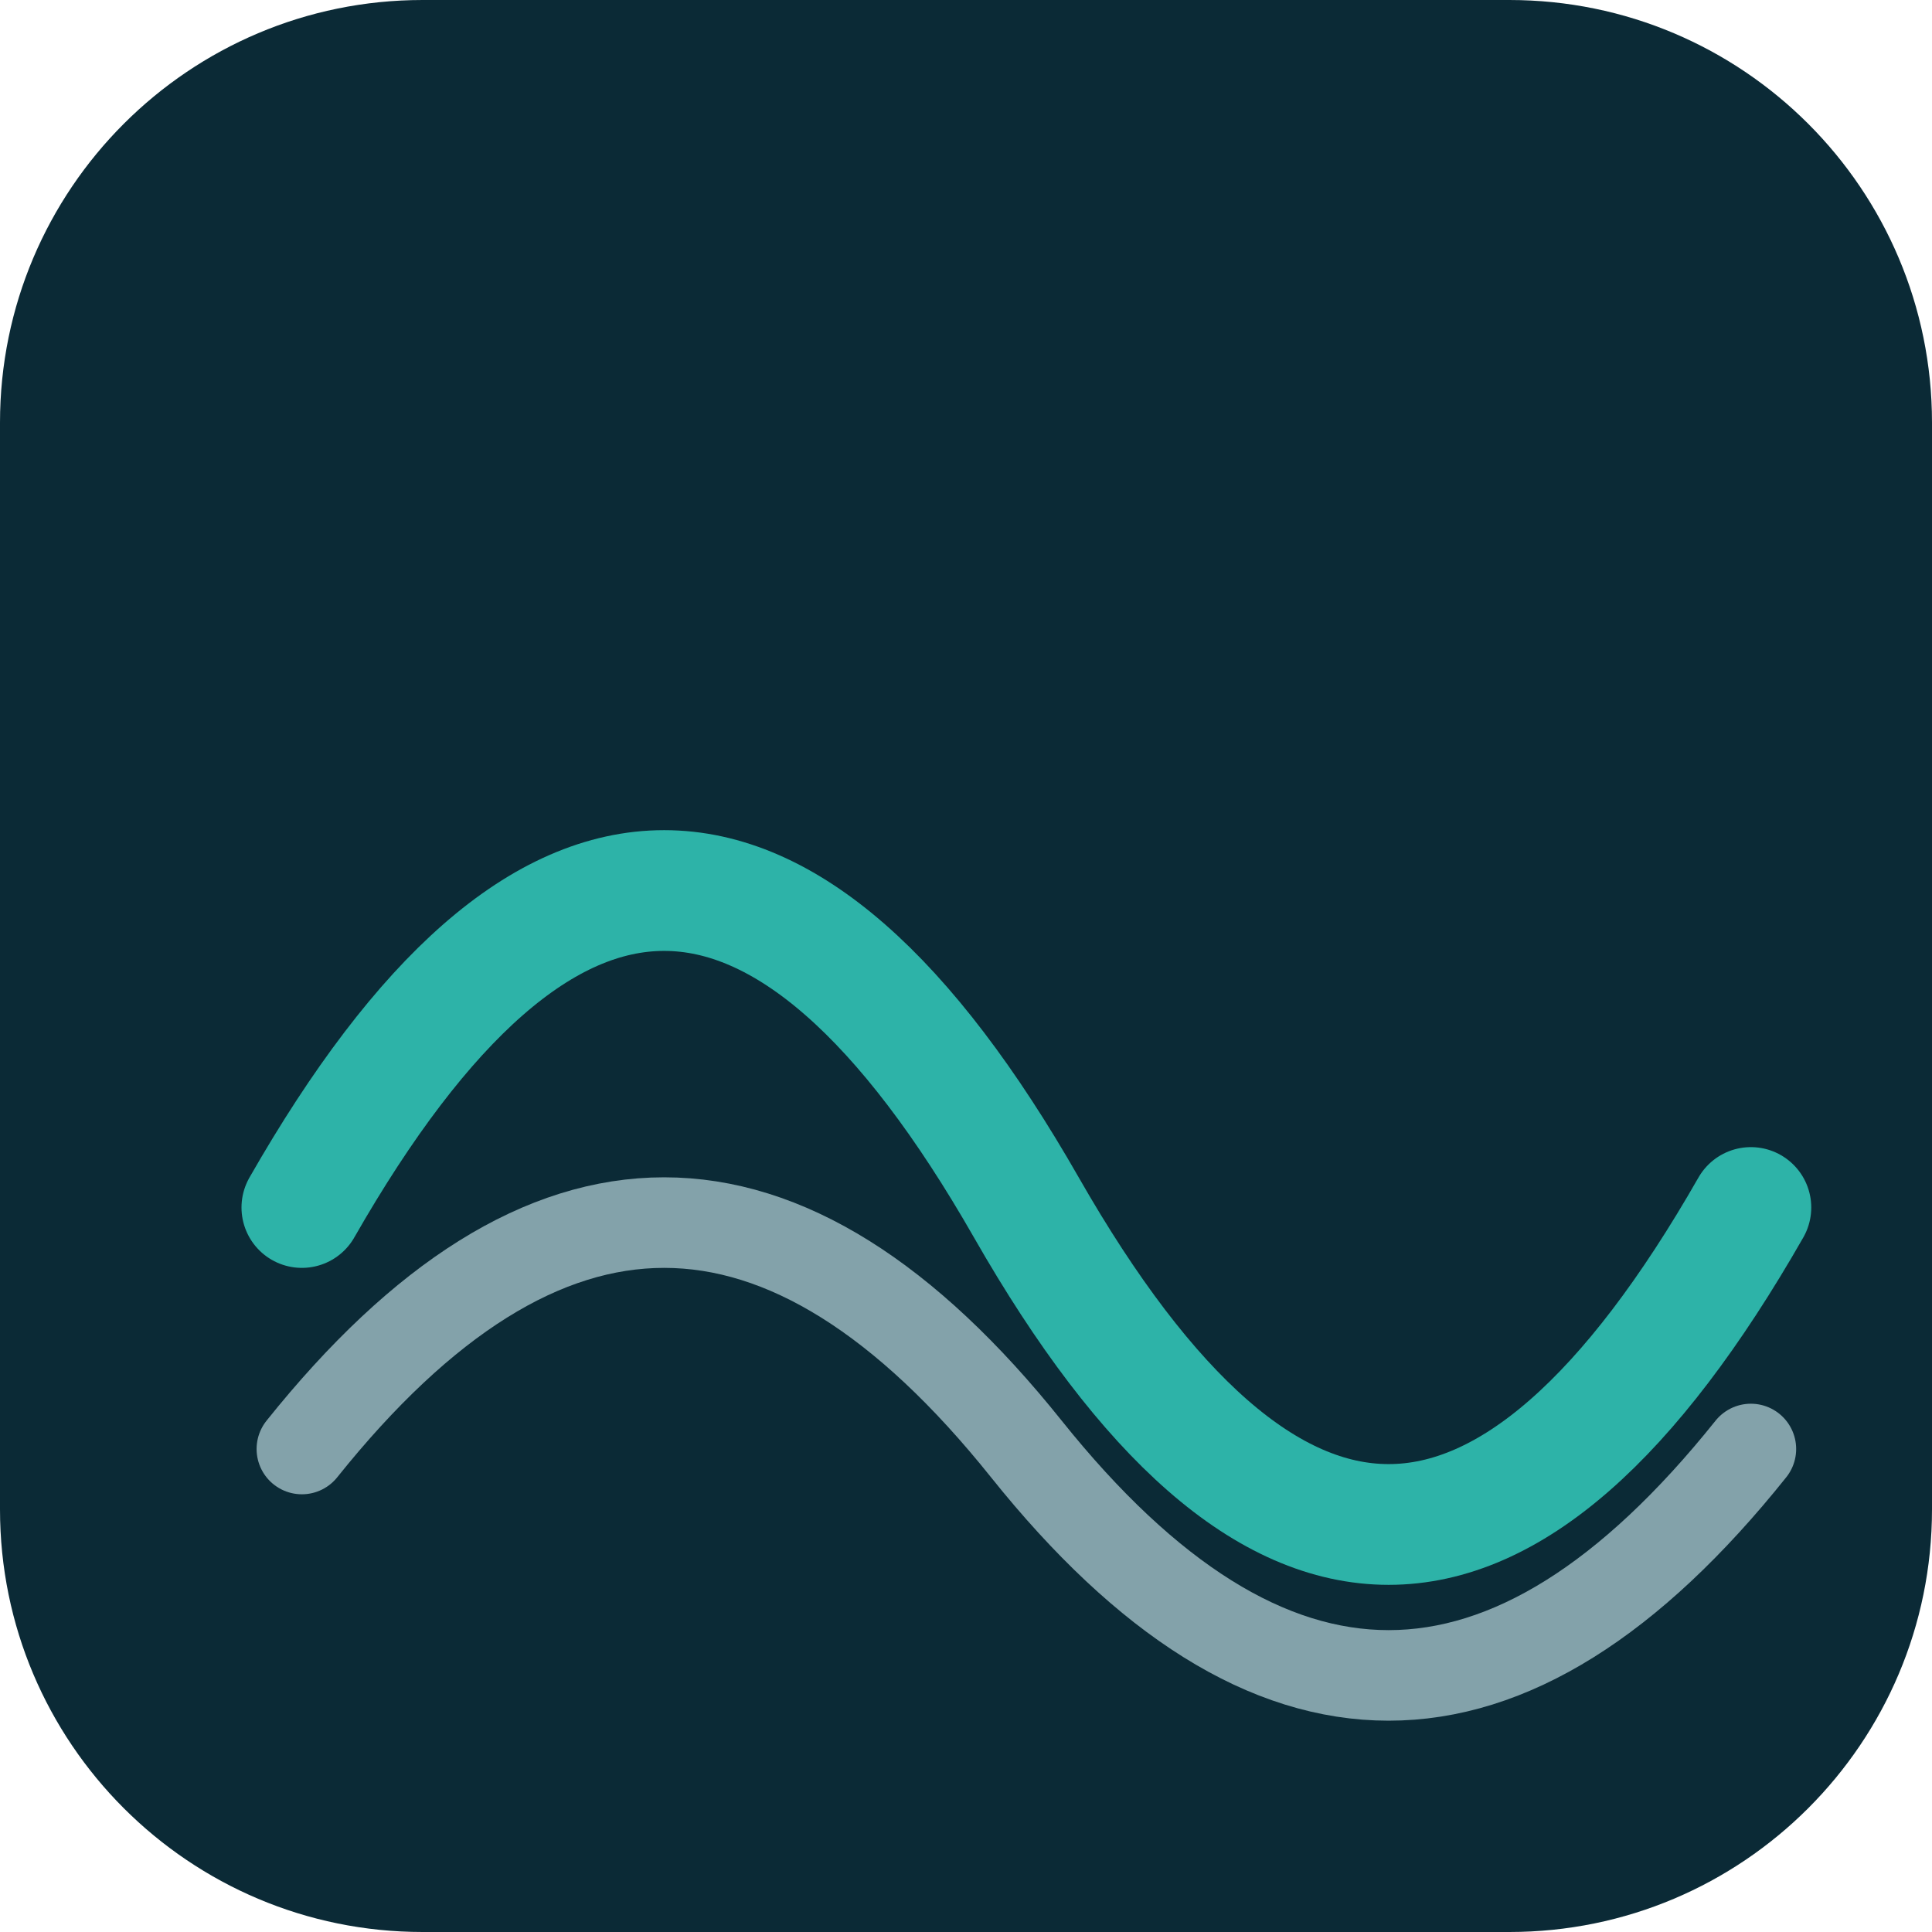
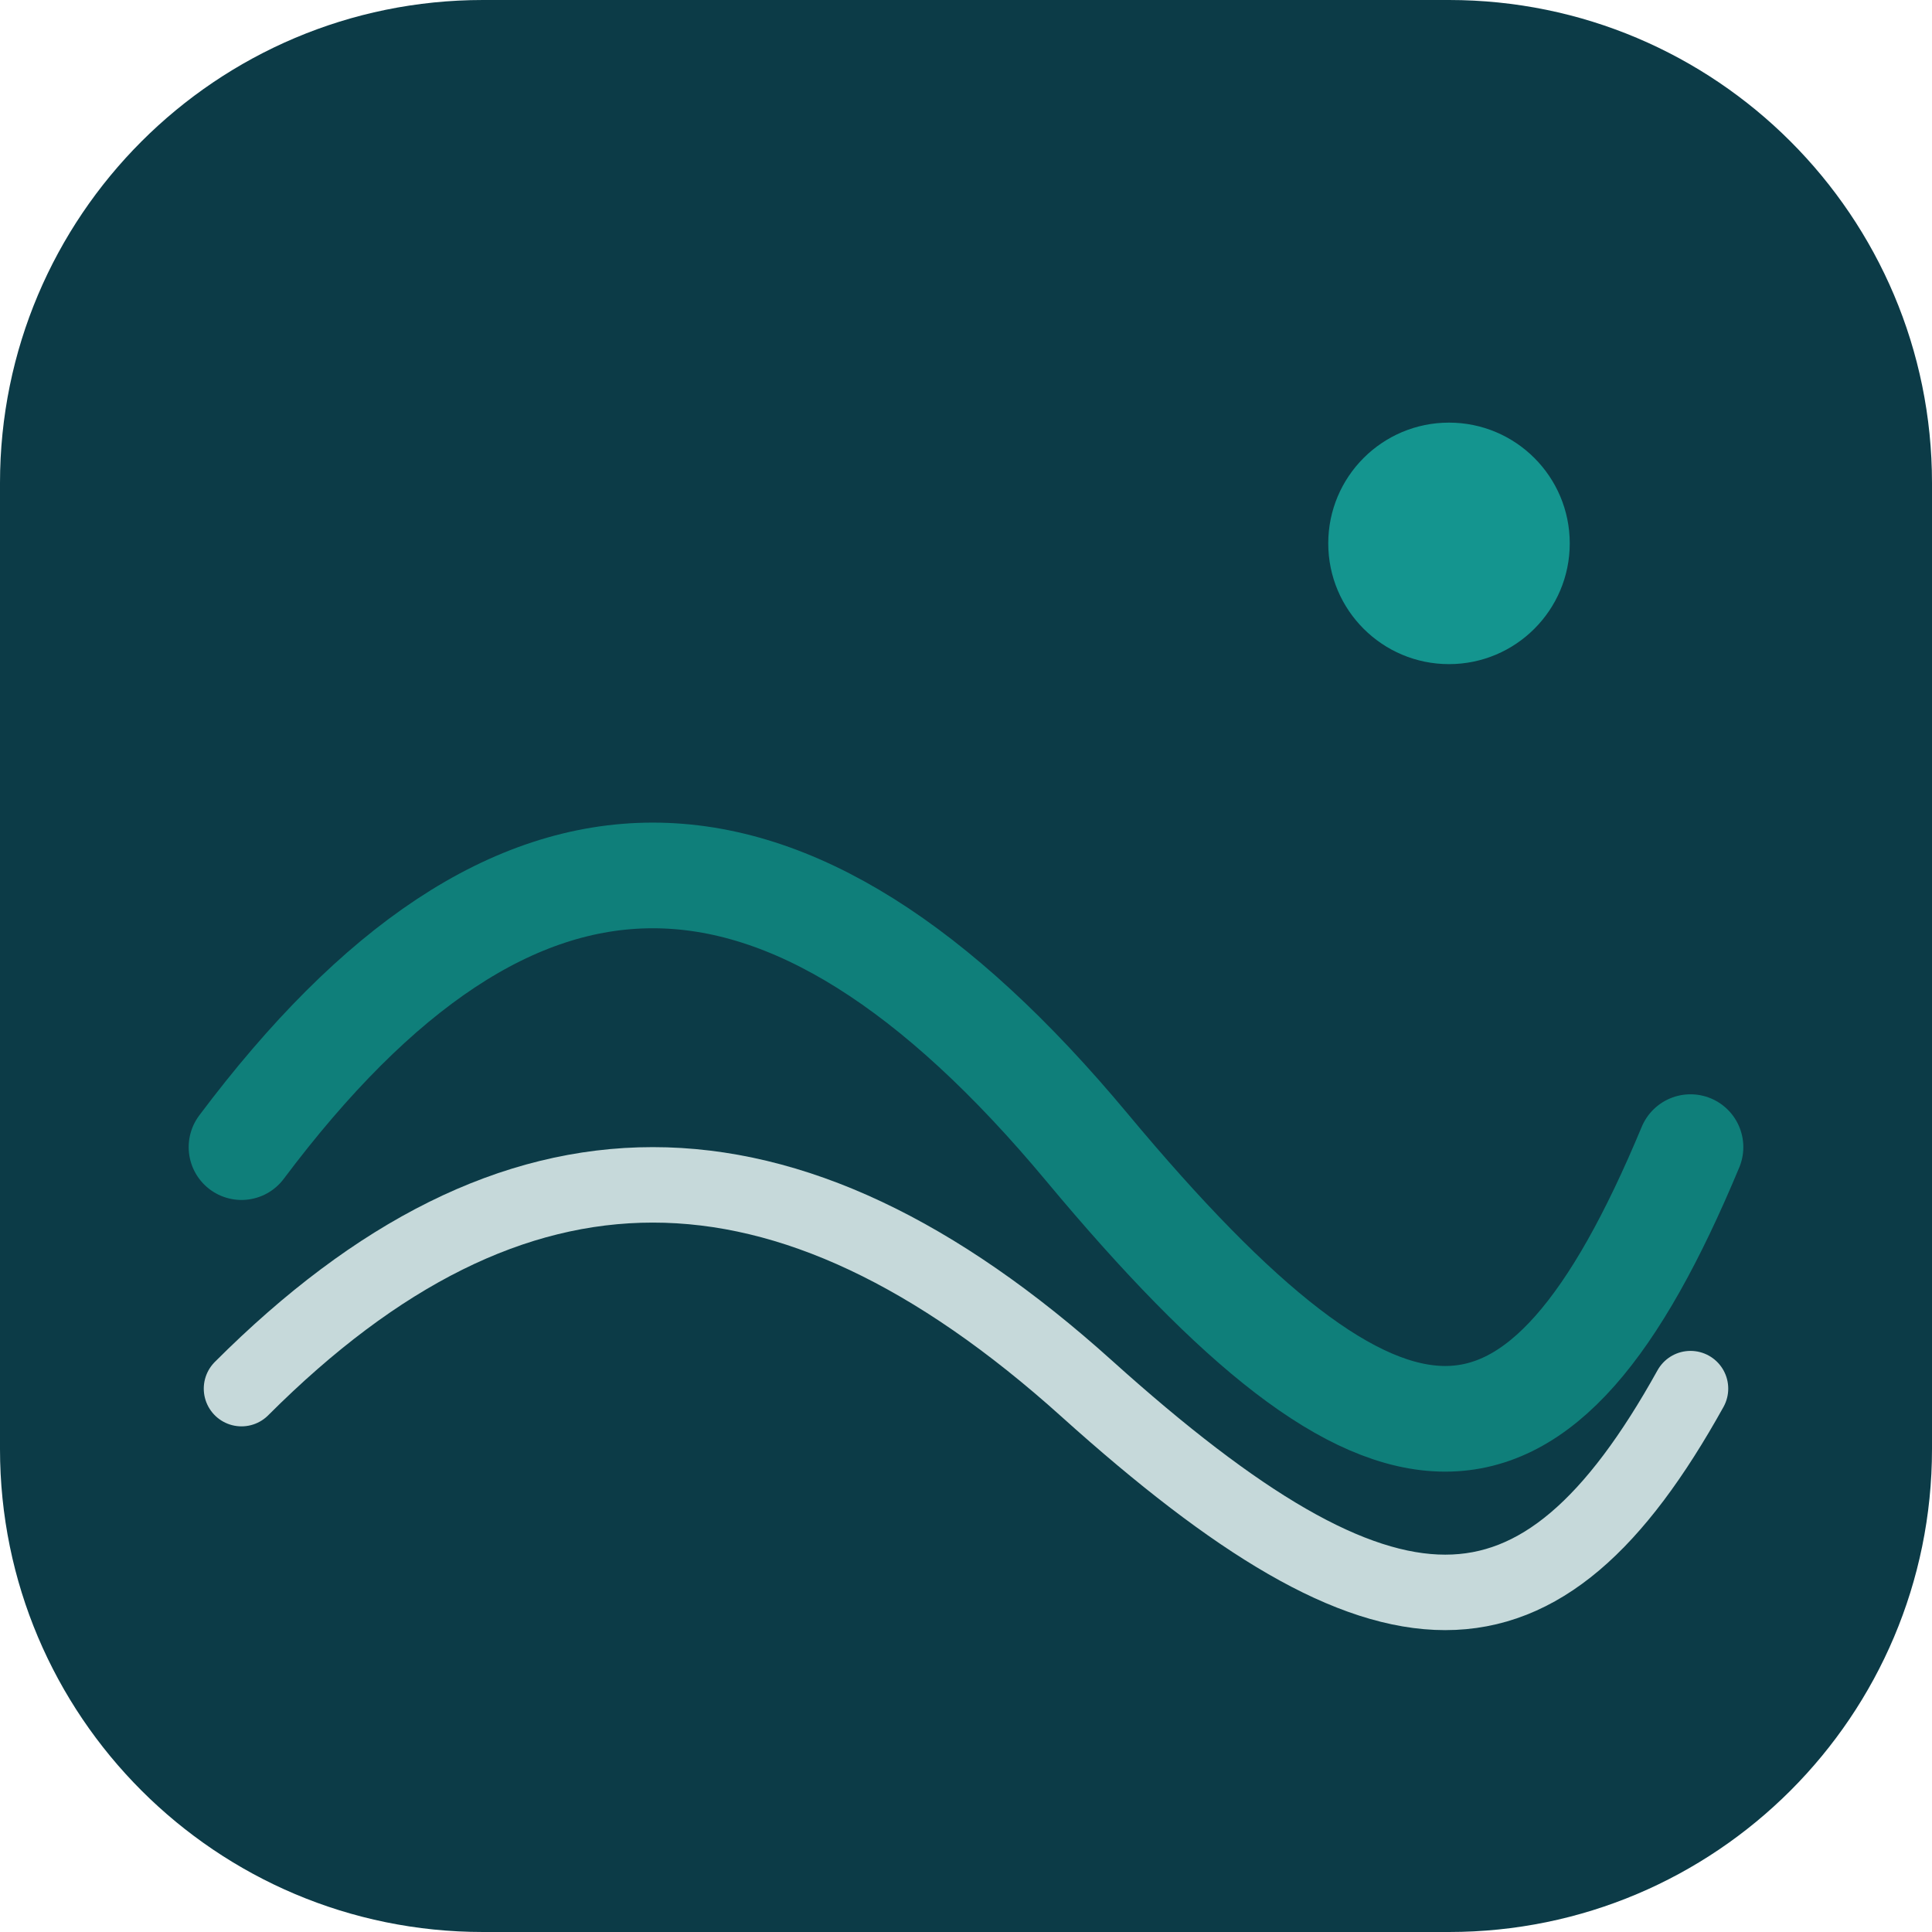
- <svg xmlns="http://www.w3.org/2000/svg" viewBox="0 0 64 64" fill="none">
-   <rect width="64" height="64" rx="14" fill="#0b2a36" />
-   <path d="M10 40c8-14 16-14 24 0s16 14 24 0" stroke="#2db3a8" stroke-width="4" stroke-linecap="round" />
-   <path d="M10 48c8-10 16-10 24 0s16 10 24 0" stroke="#b7d4db" stroke-width="3" stroke-linecap="round" opacity="0.7" />
+ <svg xmlns="http://www.w3.org/2000/svg" viewBox="0 0 64 64" fill="none" role="img" aria-label="Levi Tude">
+   <rect width="64" height="64" rx="16" fill="#0c3b47" />
+   <path d="M8 38c9-12 18-12 28 0s15 12 20 0" stroke="#0f7f7a" stroke-width="3.5" stroke-linecap="round" />
+   <path d="M8 46c9-9 18-9 28 0s15 9 20 0" stroke="#e6f5f3" stroke-width="2.5" stroke-linecap="round" opacity="0.85" />
+   <circle cx="48" cy="18" r="4" fill="#14958f" />
</svg>
